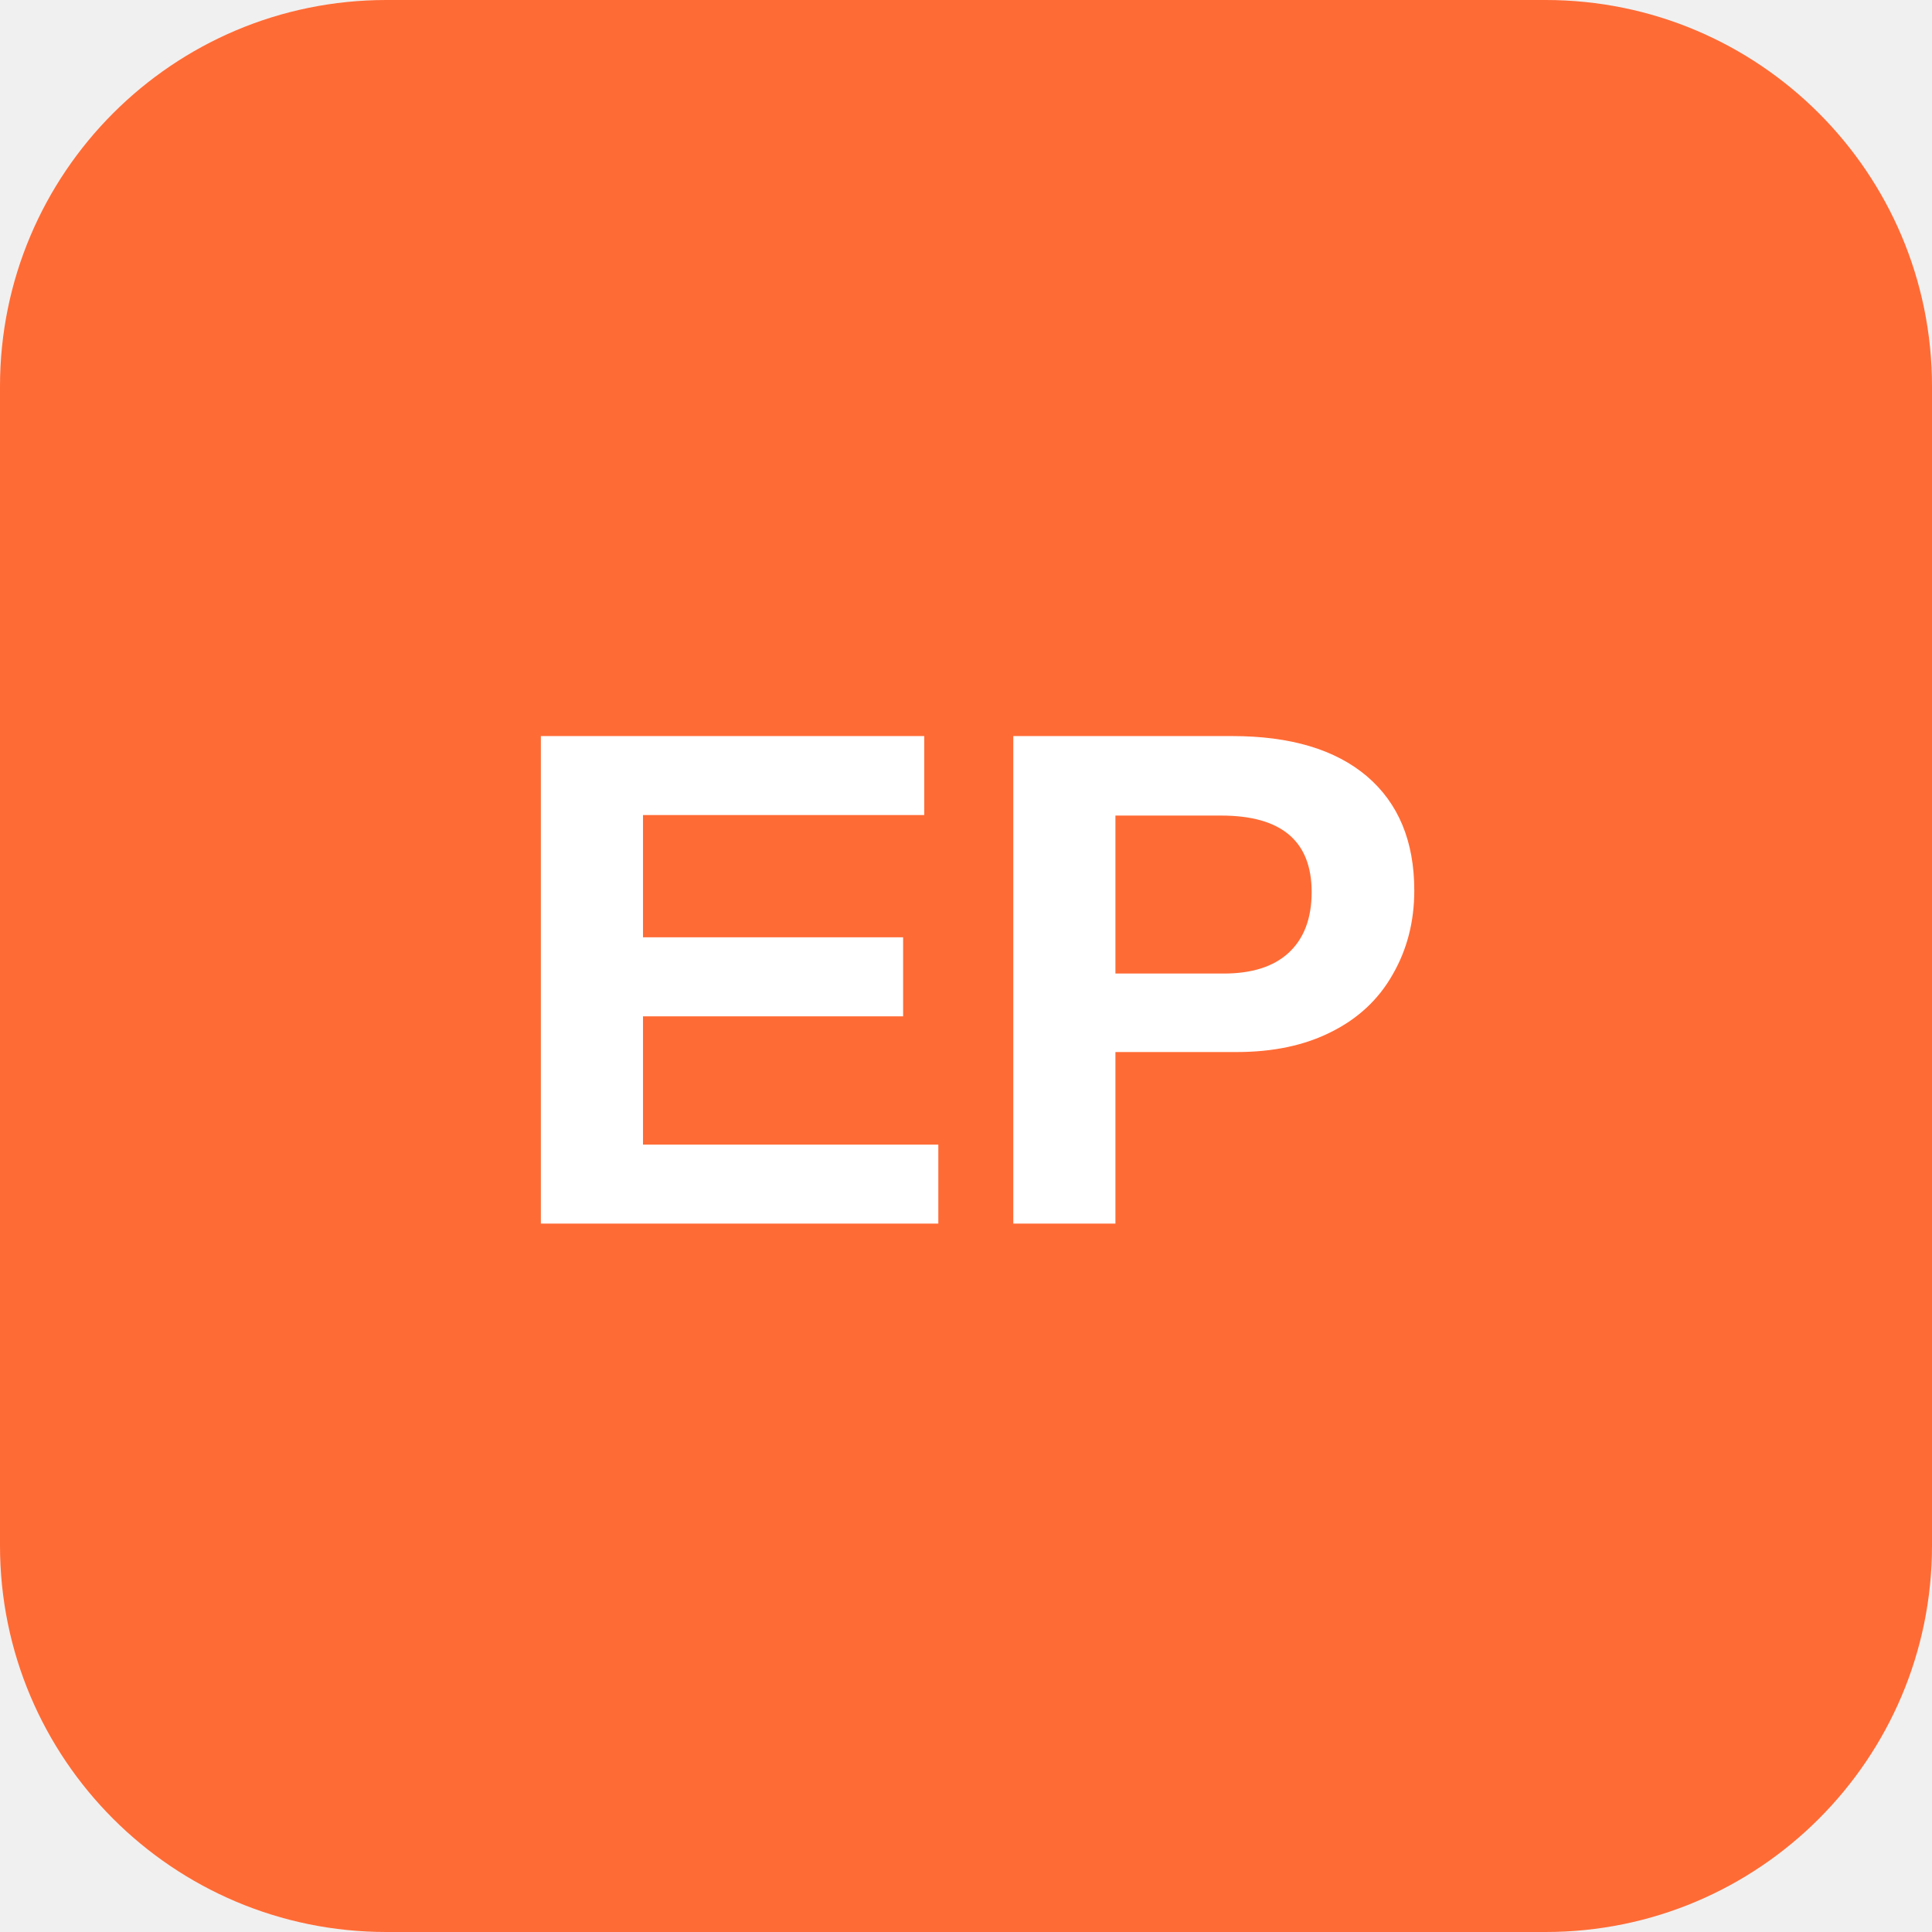
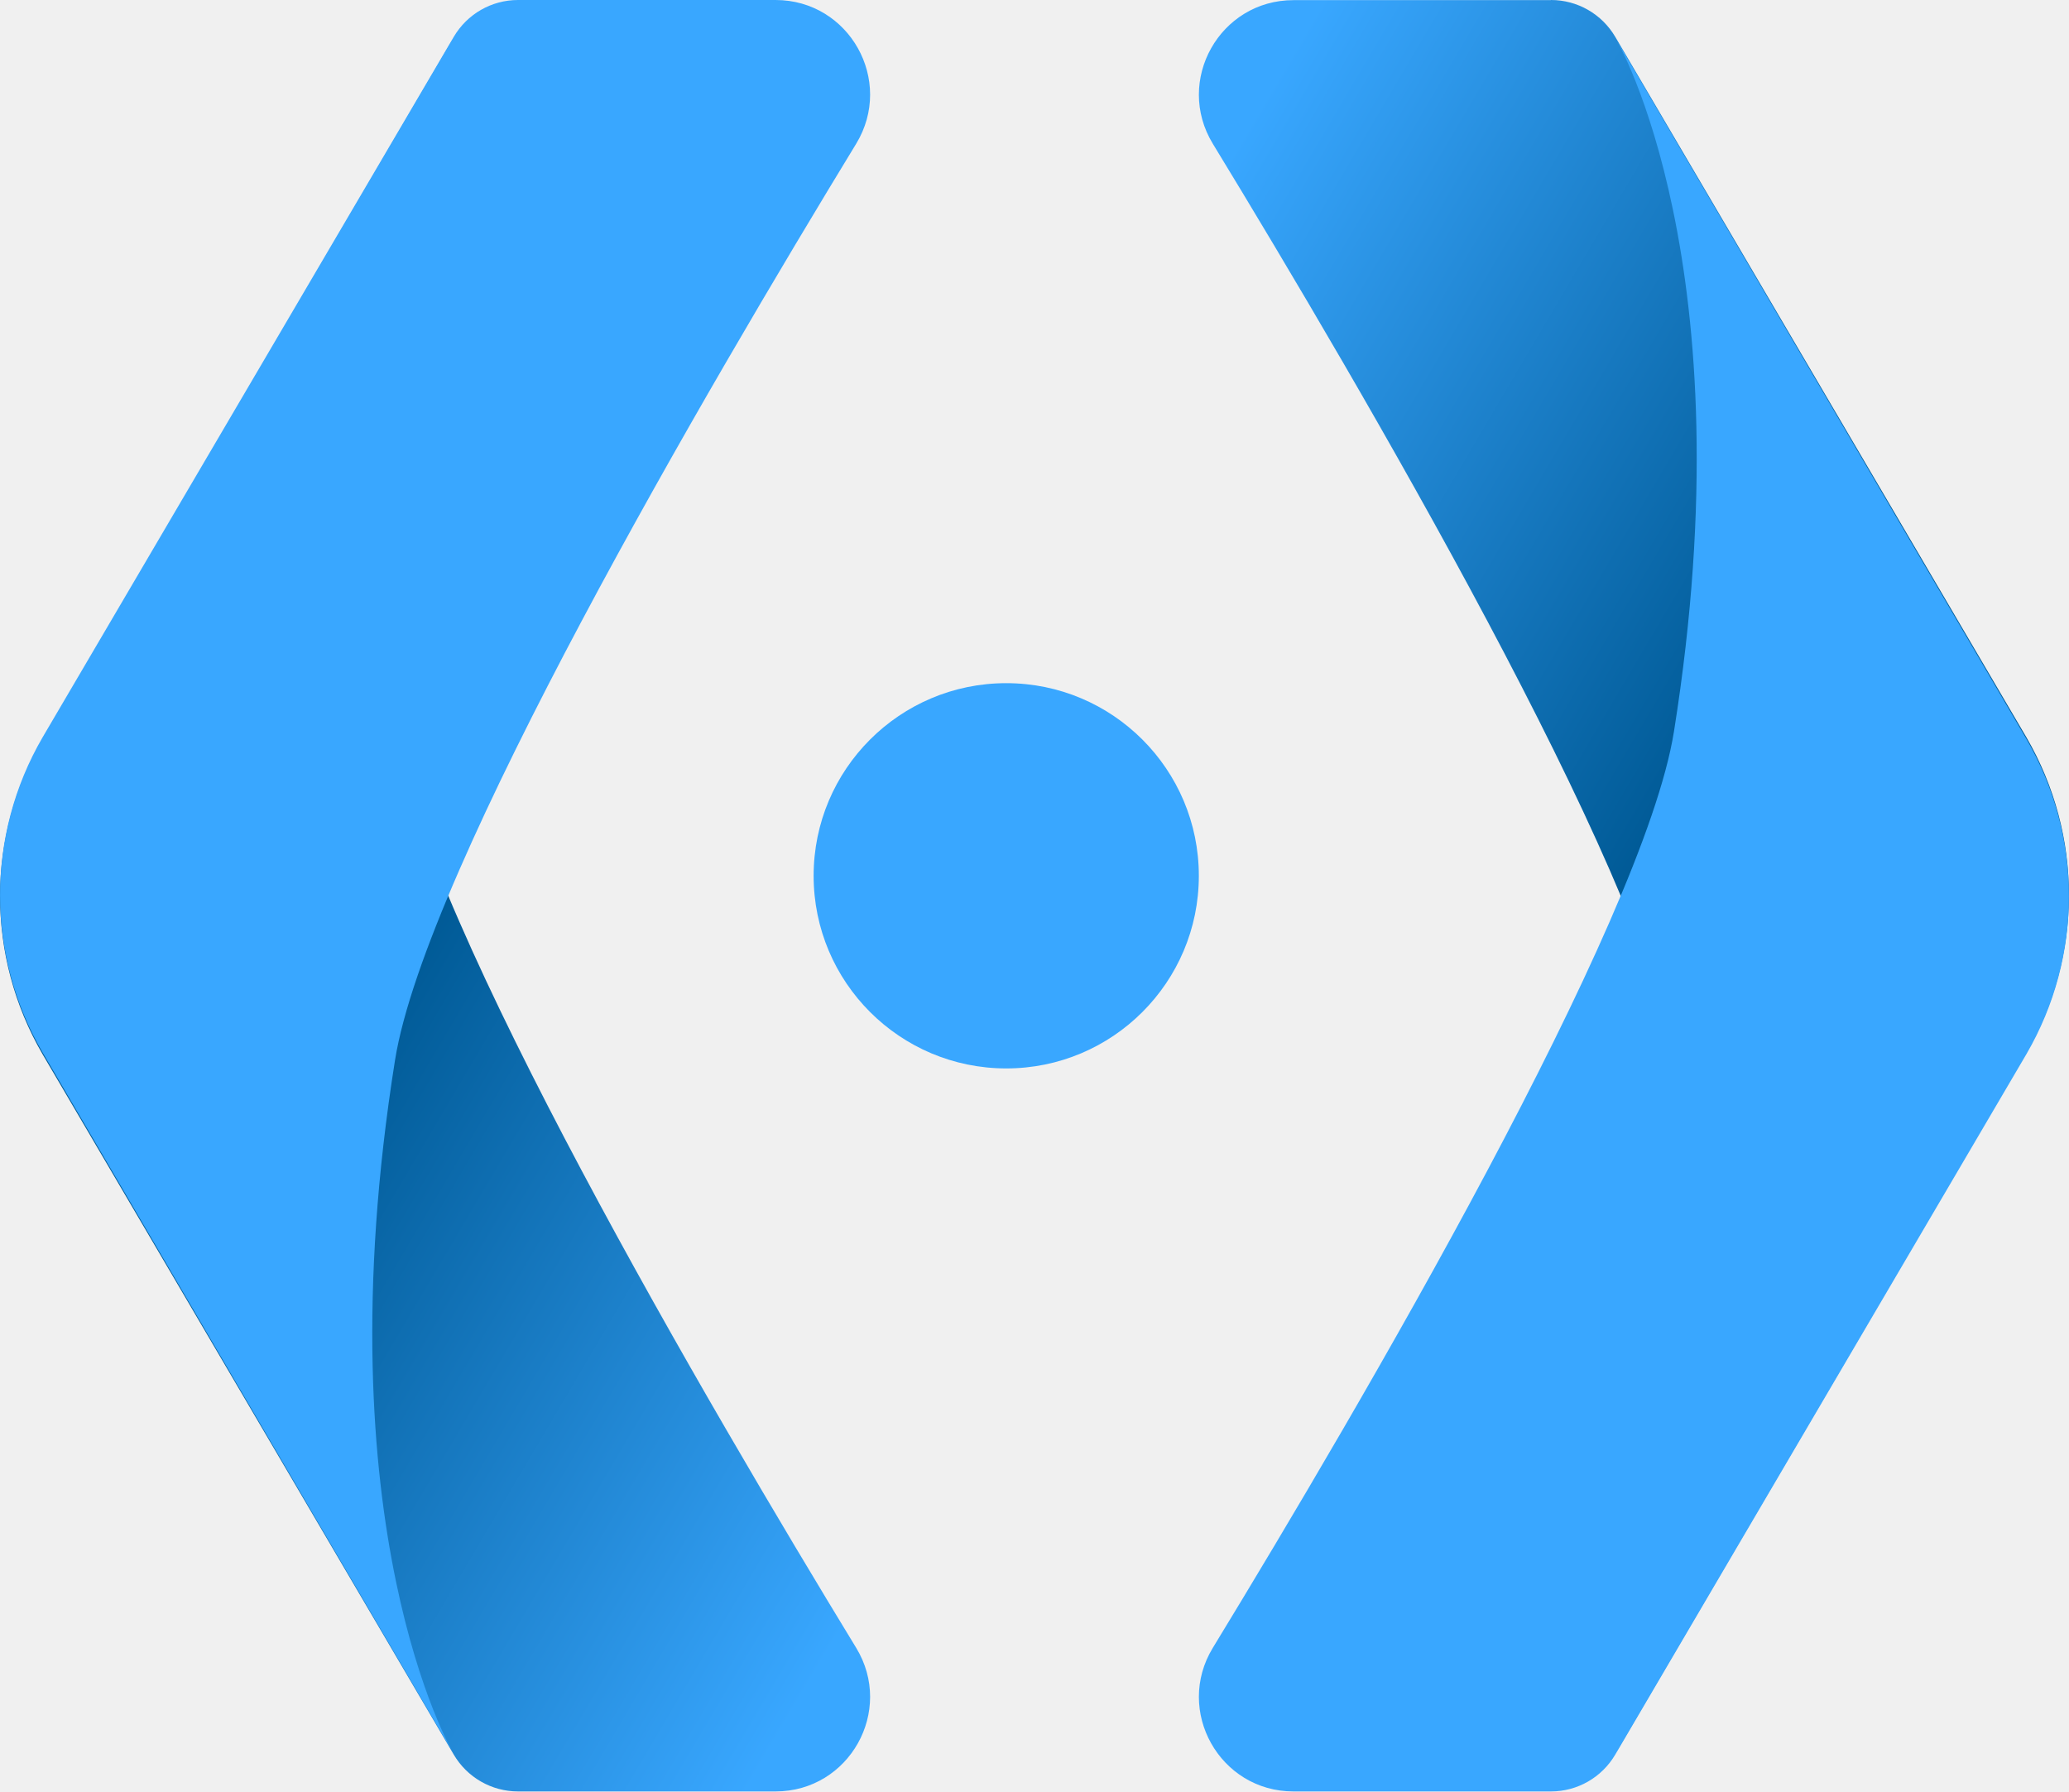
- <svg xmlns="http://www.w3.org/2000/svg" viewBox="0 0 60 60" fill="none">
-   <rect width="60" height="60" rx="12" fill="#FF6B35" />
-   <text x="30" y="38" font-family="Arial, sans-serif" font-size="22" font-weight="bold" fill="white" text-anchor="middle">EP</text>
+ <svg xmlns="http://www.w3.org/2000/svg" id="katman_2" data-name="katman 2" viewBox="0 0 153.72 133.08">
+   <defs>
+     <style>
+       .cls-1 {
+         fill: url(#Adsız_degrade_325);
+       }
+ 
+       .cls-2 {
+         fill: url(#Adsız_degrade_307);
+       }
+ 
+       .cls-3 {
+         fill: #39a7ff;
+       }
+     </style>
+     <linearGradient id="Adsız_degrade_307" data-name="Adsız degrade 307" x1="-120.41" y1="250.4" x2="-166.06" y2="223.48" gradientTransform="translate(-45.45 289.84) rotate(-180)" gradientUnits="userSpaceOnUse">
+       <stop offset="0" stop-color="#39a7ff" />
+       <stop offset="1" stop-color="#005a96" />
+     </linearGradient>
+     <linearGradient id="Adsız_degrade_325" data-name="Adsız degrade 325" x1="-2286.24" y1="536.28" x2="-2331.89" y2="509.36" gradientTransform="translate(2365 -442.63)" gradientUnits="userSpaceOnUse">
+       <stop offset="0" stop-color="#39a7ff" />
+       <stop offset="1" stop-color="#005a96" />
+     </linearGradient>
+   </defs>
+   <g id="katman_1" data-name="katman 1">
+     <path class="cls-2" d="M115.23,0c1.97,0,3.78,1.04,4.78,2.74l30.55,52.04c4.22,7.26,4.21,16.23-.04,23.47l-30.42,51.88s9.8-16.71,4.27-51.38c-2.27-14.22-23.28-50.06-34.26-68.07-2.85-4.68.51-10.67,5.99-10.67h19.12Z" />
+     <path class="cls-3" d="M115.23,133.08c1.97,0,3.78-1.04,4.78-2.74l30.55-52.04c4.22-7.26,4.21-16.23-.04-23.47L120.1,2.96s9.8,16.71,4.27,51.38c-2.27,14.22-23.28,50.06-34.26,68.07-2.85,4.68.51,10.67,5.99,10.67h19.12Z" />
+     <path class="cls-1" d="M38.49,133.08c-1.97,0-3.78-1.04-4.78-2.74L3.16,78.31c-4.22-7.26-4.21-16.23.04-23.47L33.62,2.96s-9.8,16.71-4.27,51.38c2.27,14.22,23.28,50.06,34.26,68.07,2.85,4.68-.51,10.67-5.99,10.67h-19.12Z" />
+     <path class="cls-3" d="M38.49,0c-1.97,0-3.78,1.04-4.78,2.74L3.16,54.78c-4.22,7.26-4.21,16.23.04,23.47l30.42,51.88s-9.8-16.71-4.27-51.38c2.27-14.22,23.28-50.06,34.26-68.07C66.46,5.99,63.1,0,57.62,0h-19.12Z" />
+     <circle class="cls-3" cx="74.76" cy="65.06" r="14.31" />
+   </g>
</svg>
